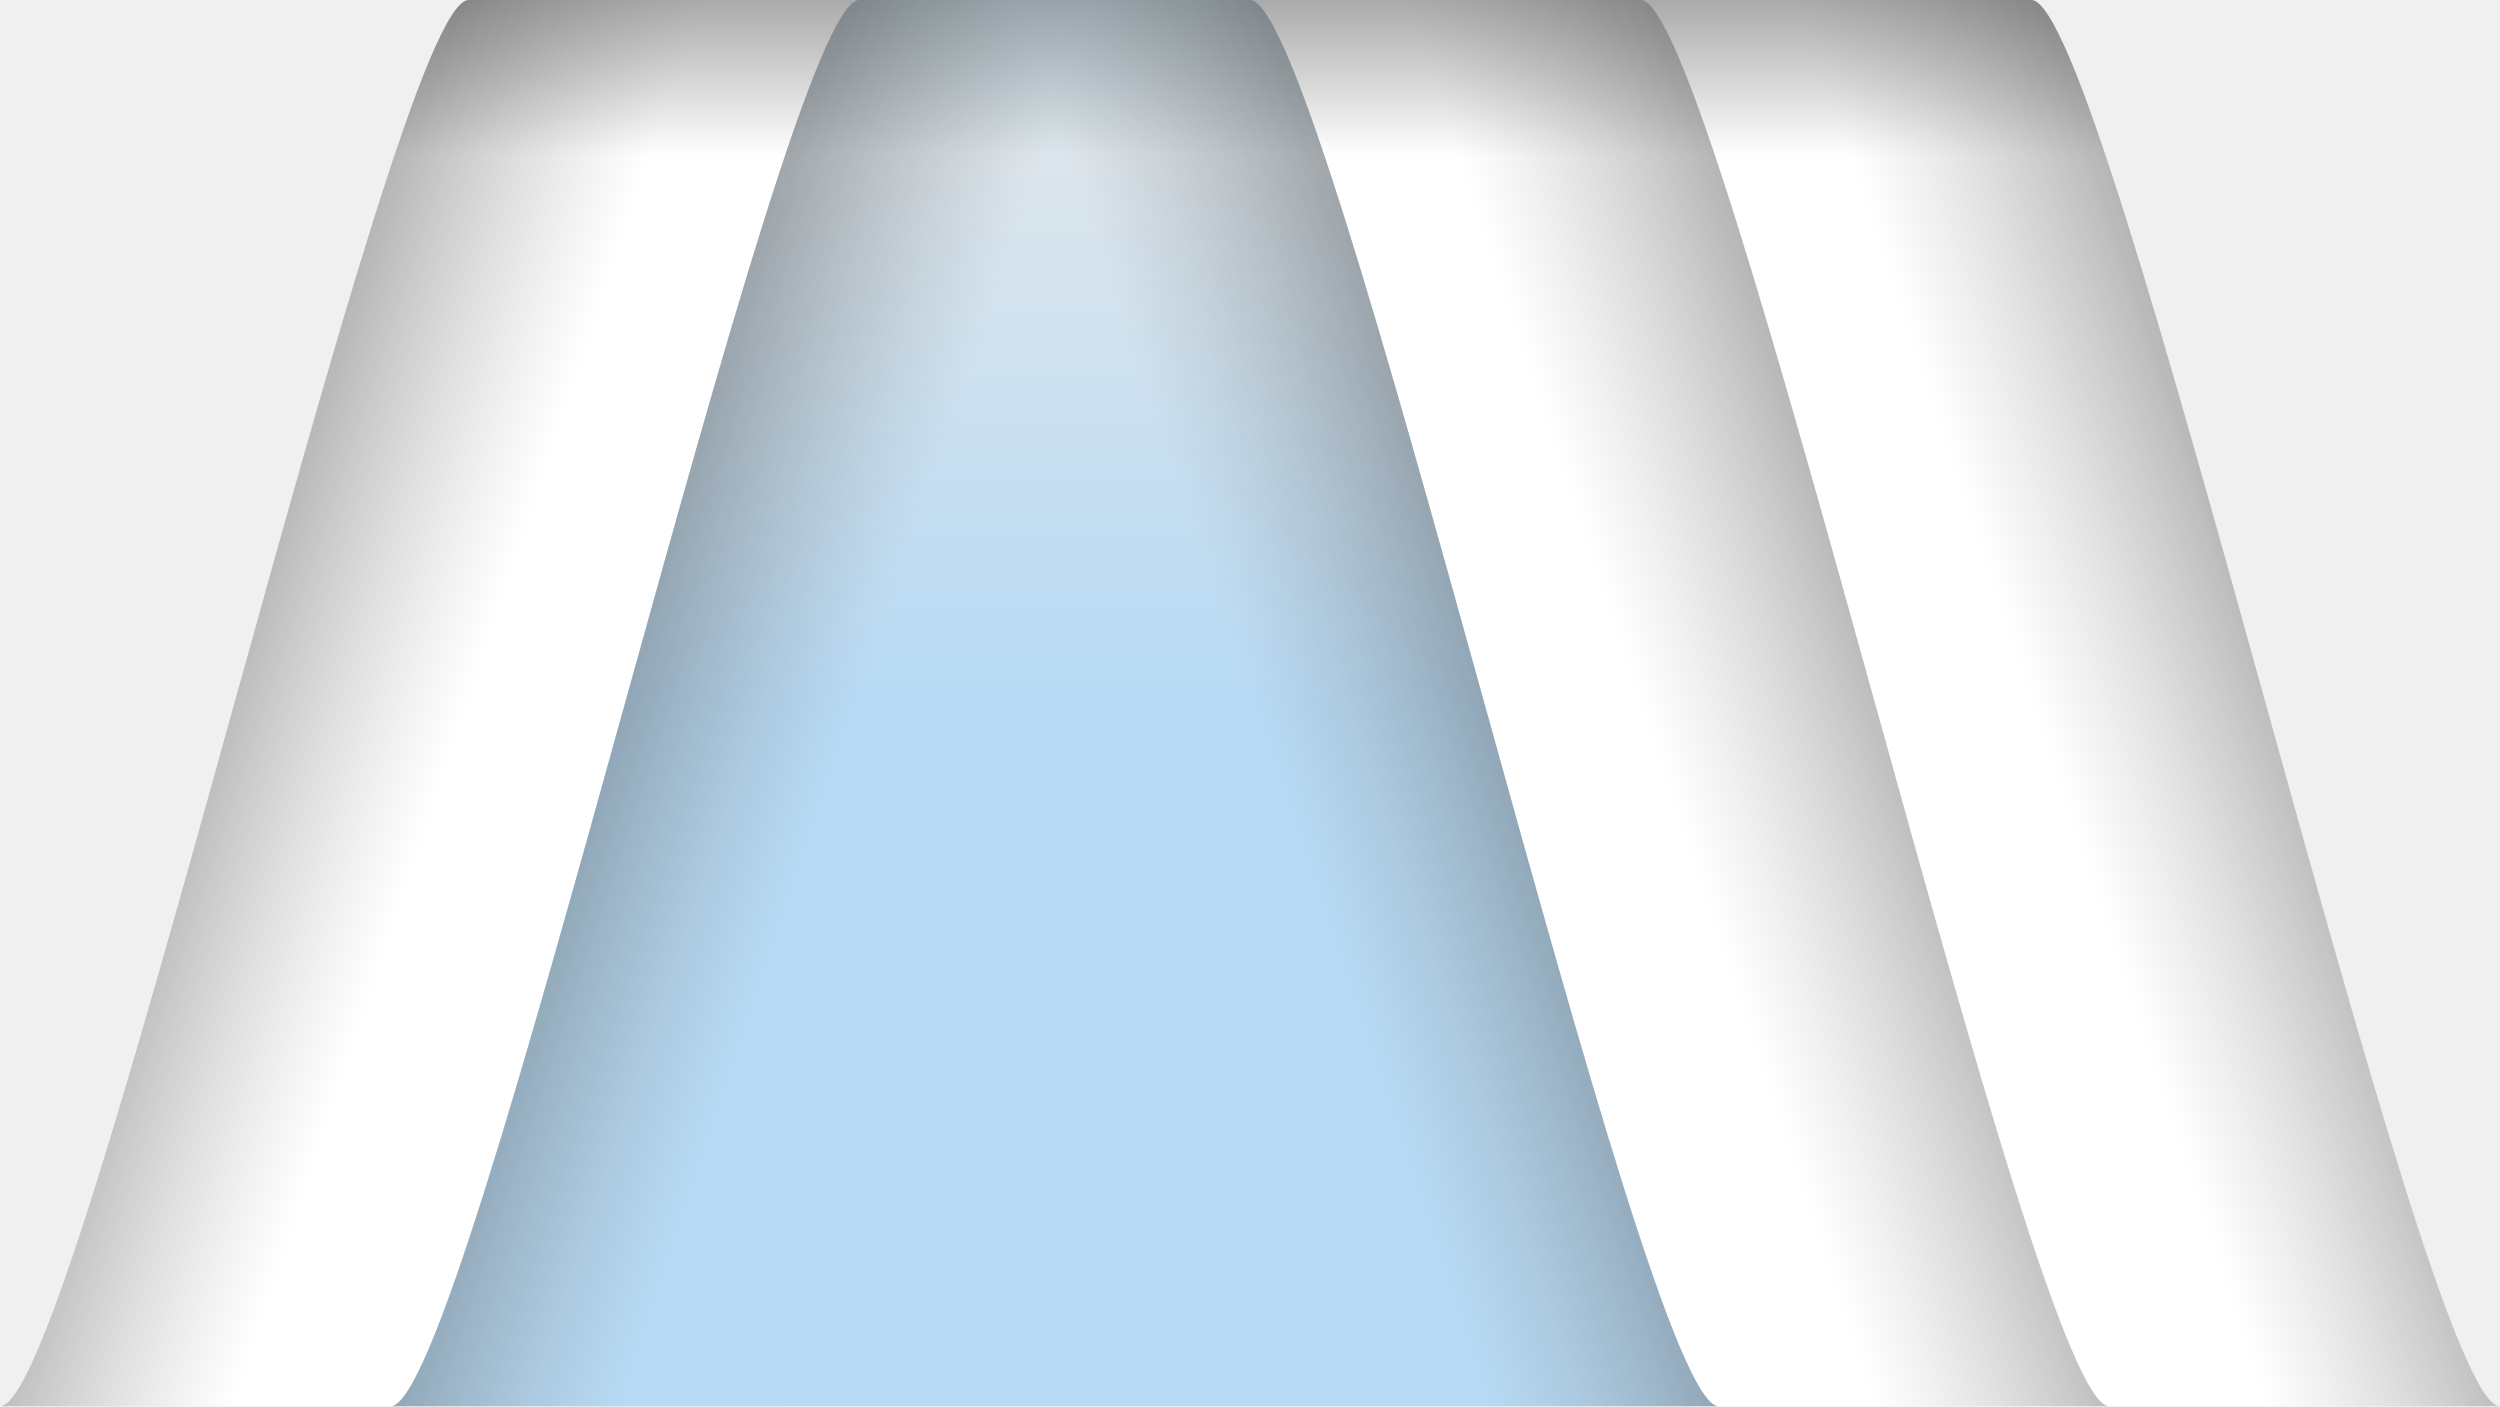
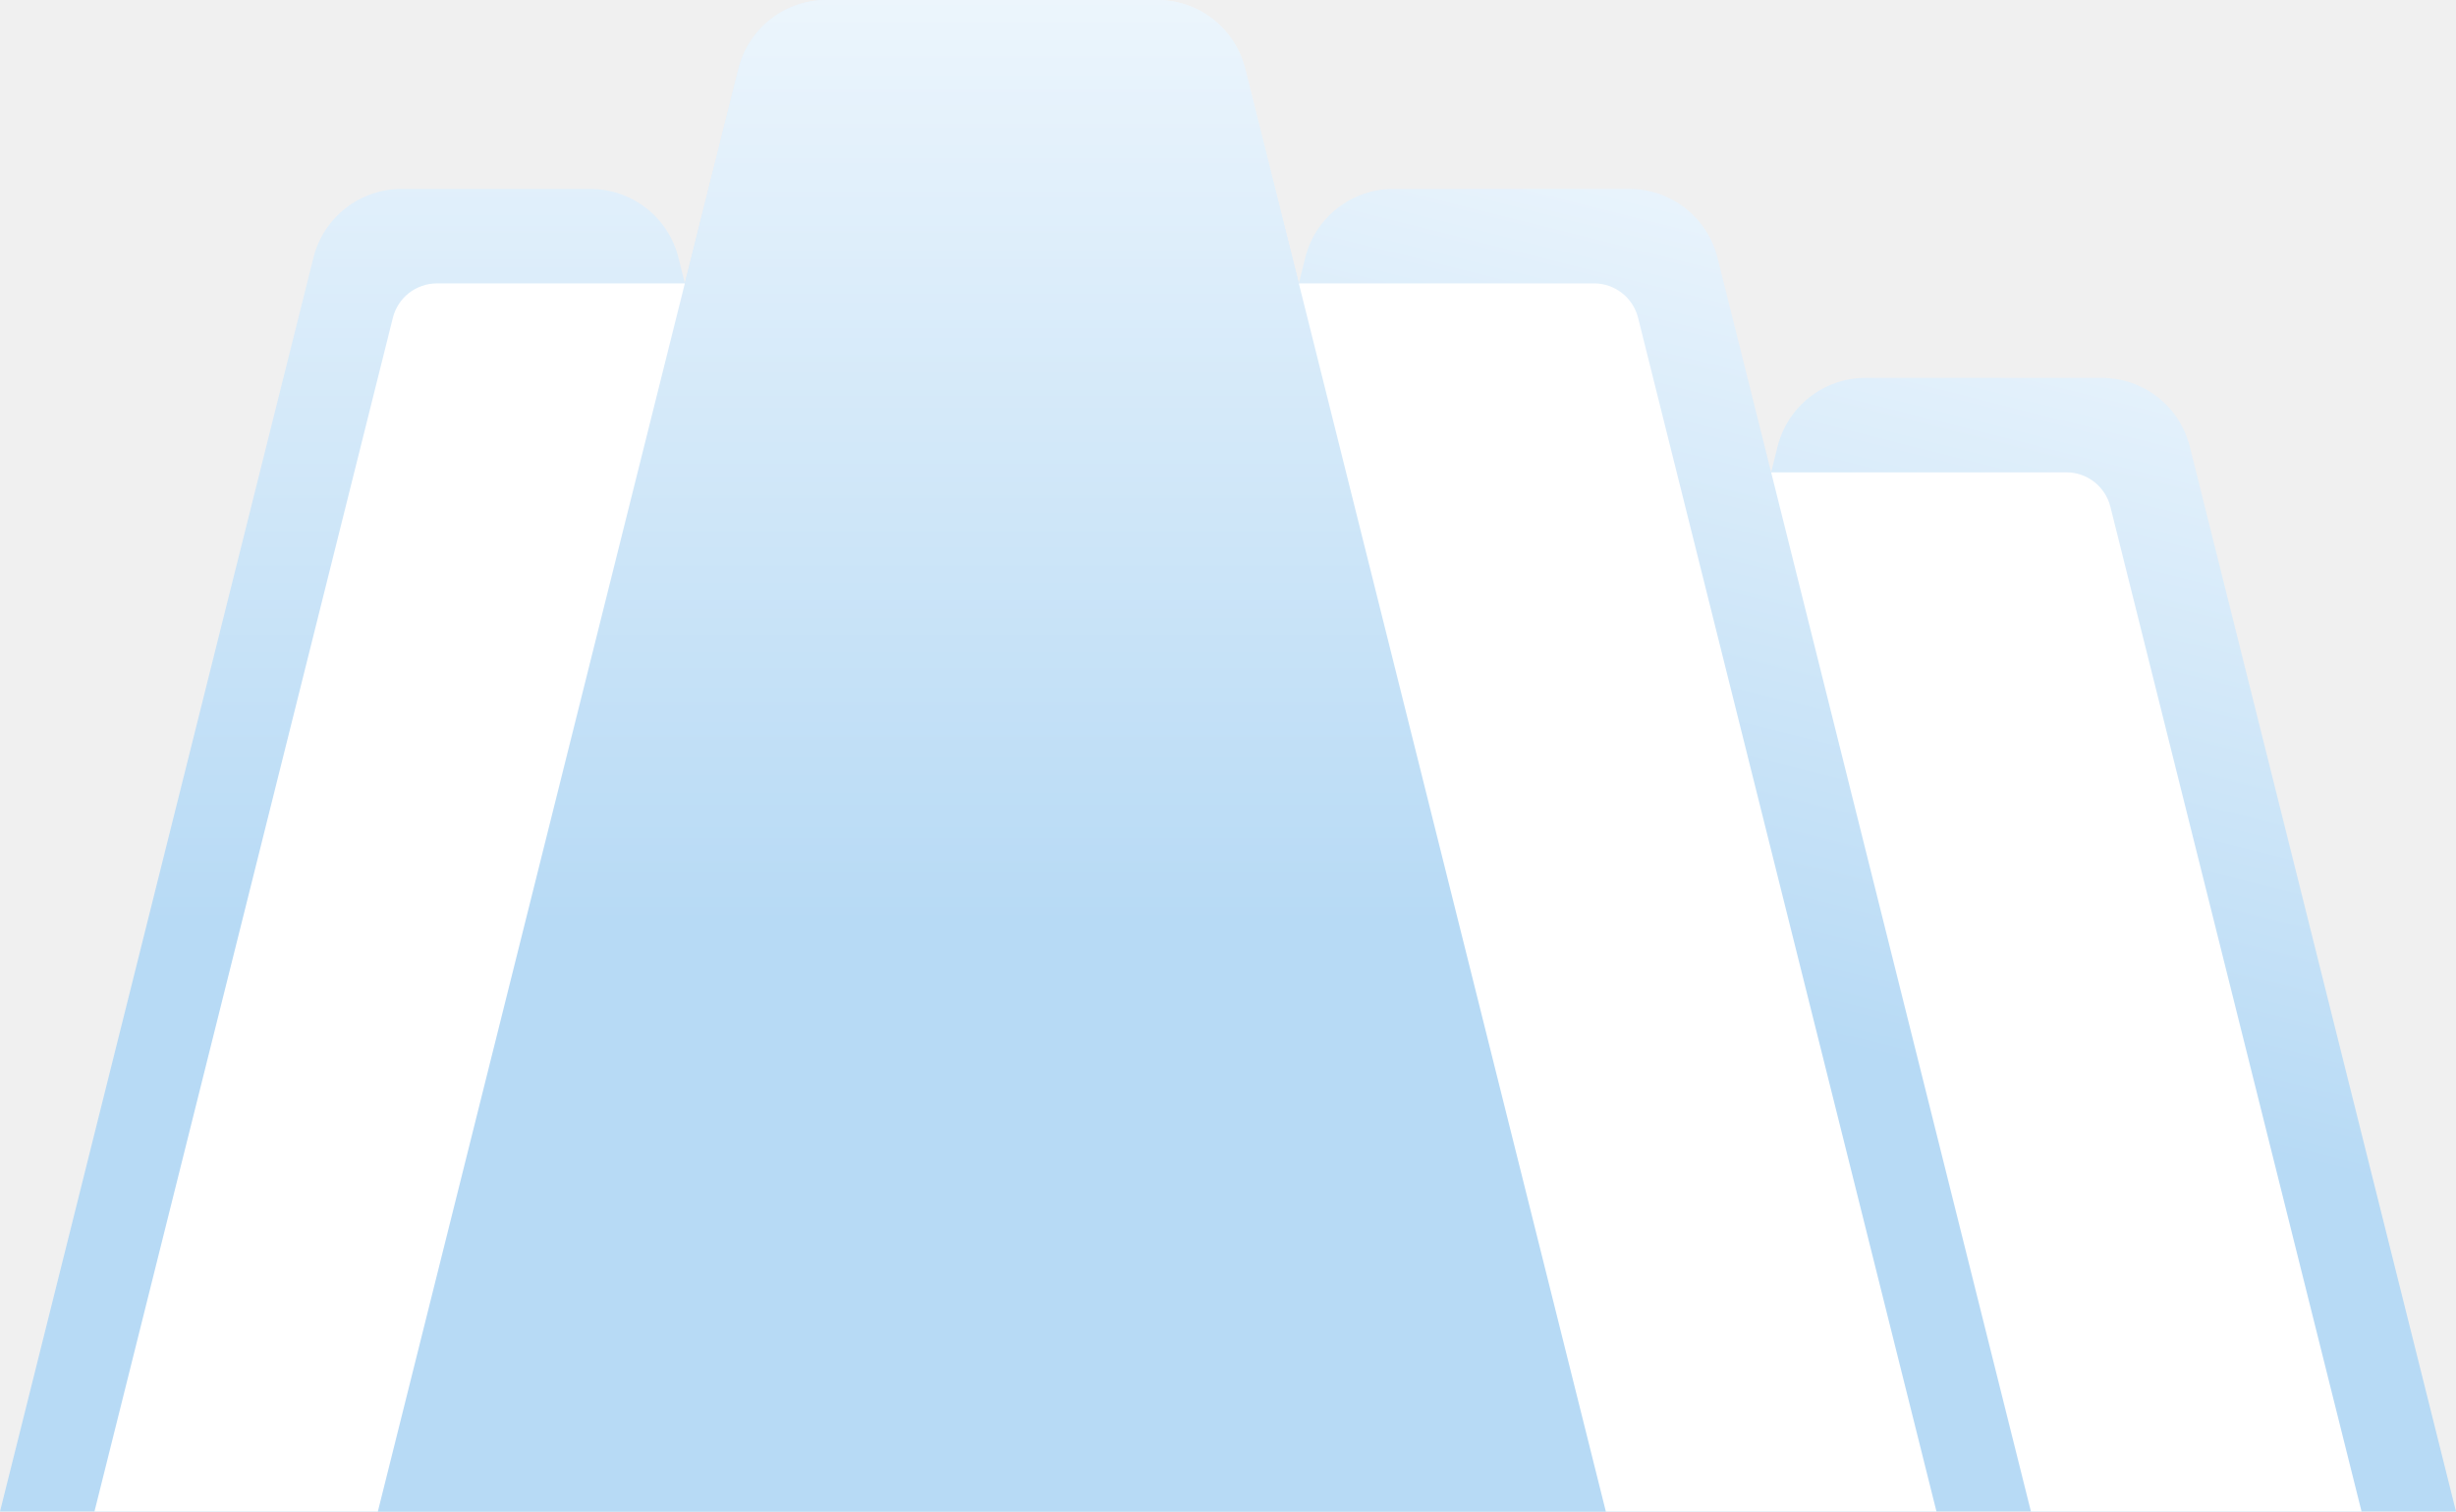
- <svg xmlns="http://www.w3.org/2000/svg" xmlns:xlink="http://www.w3.org/1999/xlink" width="45.156mm" height="25.4mm" viewBox="0 0 160 90" id="svg3488" version="1.1">
+ <svg xmlns="http://www.w3.org/2000/svg" xmlns:xlink="http://www.w3.org/1999/xlink" width="156" height="96" viewBox="0 0 146.25 90" id="svg3488" version="1.1">
  <defs id="defs3490">
    <linearGradient id="linearGradient4202-0">
      <stop id="stop4204-8" offset="0" style="stop-color:#9caab2;stop-opacity:1" />
      <stop style="stop-color:#dce5eb;stop-opacity:1" offset="0.222" id="stop4206-6" />
      <stop id="stop4208-8" offset="1" style="stop-color:#b7daf5;stop-opacity:1" />
    </linearGradient>
    <linearGradient id="linearGradient3833-3">
      <stop id="stop3835-5" offset="0" style="stop-color:#aaaaaa;stop-opacity:1" />
      <stop style="stop-color:#ffffff;stop-opacity:1" offset="0.222" id="stop4533" />
      <stop id="stop3837-2" offset="1" style="stop-color:#ffffff;stop-opacity:1;" />
    </linearGradient>
-     <linearGradient xlink:href="#linearGradient3833-3" id="linearGradient4351" gradientUnits="userSpaceOnUse" gradientTransform="translate(20,862.3622)" x1="65" y1="1.1368684e-013" x2="65" y2="45" />
-     <linearGradient xlink:href="#linearGradient4202-0" id="linearGradient3787" x1="60" y1="0" x2="60" y2="45" gradientUnits="userSpaceOnUse" />
-     <linearGradient xlink:href="#linearGradient3851-8" id="linearGradient3875" gradientUnits="userSpaceOnUse" x1="105" y1="30" x2="60" y2="45" gradientTransform="matrix(-1,0,0,1,115,862.3622)" />
    <linearGradient id="linearGradient3851-8">
      <stop style="stop-color:#000000;stop-opacity:1" offset="0" id="stop3853-9" />
      <stop id="stop4212-3" offset="0" style="stop-color:#000000;stop-opacity:1" />
      <stop id="stop3855-9" offset="0.8" style="stop-color:#808080;stop-opacity:0" />
      <stop style="stop-color:#808080;stop-opacity:0" offset="1" id="stop3857-2" />
    </linearGradient>
-     <linearGradient xlink:href="#linearGradient3851-8" id="linearGradient3879" gradientUnits="userSpaceOnUse" gradientTransform="translate(0,862.3622)" x1="105" y1="30" x2="60" y2="45" />
-     <linearGradient xlink:href="#linearGradient3851-8" id="linearGradient3791" gradientUnits="userSpaceOnUse" x1="110" y1="30" x2="65" y2="45" gradientTransform="translate(20,862.3622)" />
-     <linearGradient xlink:href="#linearGradient3833-3" id="linearGradient4541" gradientUnits="userSpaceOnUse" gradientTransform="translate(20,862.3622)" x1="65" y1="1.1368684e-013" x2="65" y2="45" />
-     <linearGradient xlink:href="#linearGradient3833-3" id="linearGradient4551" gradientUnits="userSpaceOnUse" gradientTransform="translate(20,862.3622)" x1="65" y1="1.1368684e-013" x2="65" y2="45" />
-     <linearGradient xlink:href="#linearGradient3851-8" id="linearGradient5164" gradientUnits="userSpaceOnUse" gradientTransform="translate(20,862.3622)" x1="110" y1="30" x2="65" y2="45" />
-     <linearGradient xlink:href="#linearGradient3851-8" id="linearGradient5166" gradientUnits="userSpaceOnUse" gradientTransform="translate(20,862.3622)" x1="110" y1="30" x2="65" y2="45" />
+     <linearGradient xlink:href="#linearGradient4202" id="linearGradient25" gradientUnits="userSpaceOnUse" gradientTransform="matrix(0.9473683,0,0,0.9473683,537.0536,227.4411)" x1="30" y1="902.362" x2="47.5" y2="832.675" />
+     <linearGradient id="linearGradient4202">
+       <stop id="stop4204" offset="0" style="stop-color:#b7daf5;stop-opacity:1;" />
+       <stop style="stop-color:#ffffff;stop-opacity:1" offset="1" id="stop4206" />
+     </linearGradient>
+     <linearGradient xlink:href="#linearGradient4202" id="linearGradient2" gradientUnits="userSpaceOnUse" gradientTransform="matrix(-0.9473683,0,0,0.9473683,643.9286,227.4411)" x1="50.139" y1="914.48" x2="50.139" y2="835.314" />
  </defs>
  <g id="layer1" transform="translate(-531.4286,-1038.791)">
-     <g style="display:inline" transform="translate(566.4286,176.4286)" id="g4545">
-       <path id="path4547" d="m 40,952.362 c 5,0 25,-90 30,-90 l 25,0 c 5,0 25,90 30,90" style="fill:url(#linearGradient4551);fill-opacity:1;stroke:none" />
-       <path style="fill:url(#linearGradient5164);fill-opacity:1;stroke:none" d="m 40,952.362 c 5,0 25,-90 30,-90 l 25,0 c 5,0 25,90 30,90" id="path4549" />
-     </g>
-     <g style="display:inline" id="g4535" transform="translate(541.4286,176.4286)">
-       <path style="fill:url(#linearGradient4541);fill-opacity:1;stroke:none" d="m 40,952.362 c 5,0 25,-90 30,-90 l 25,0 c 5,0 25,90 30,90" id="path4537" />
-       <path id="path4539" d="m 40,952.362 c 5,0 25,-90 30,-90 l 25,0 c 5,0 25,90 30,90" style="fill:url(#linearGradient5166);fill-opacity:1;stroke:none" />
-     </g>
-     <g transform="matrix(-1,0,0,1,656.4286,176.4286)" style="display:inline" id="g4223">
-       <path id="path3865" d="m 40,952.362 c 5,0 25,-90 30,-90 l 25,0 c 5,0 25,90 30,90" style="fill:url(#linearGradient4351);fill-opacity:1;stroke:none" />
-       <path style="fill:url(#linearGradient3791);fill-opacity:1;stroke:none" d="m 40,952.362 c 5,0 25,-90 30,-90 l 25,0 c 5,0 25,90 30,90" id="path3789" />
-     </g>
-     <g transform="translate(541.4286,176.4286)" style="display:inline" id="g4214">
-       <path transform="translate(0,862.3622)" id="path3003" d="m 15,90 c 5,0 25,-90 30,-90 5,0 20,0 25,0 5,0 25,90 30,90" style="fill:url(#linearGradient3787);fill-opacity:1;stroke:none" />
-       <path id="path3873" d="m 100,952.362 c -5,0 -25,-90 -30,-90 -5,0 -20,0 -25,0 -5,0 -25,90 -30,90" style="fill:url(#linearGradient3875);fill-opacity:1;stroke:none" />
-       <path style="fill:url(#linearGradient3879);fill-opacity:1;stroke:none" d="m 15,952.362 c 5,0 25,-90 30,-90 5,0 20,0 25,0 5,0 25,90 30,90" id="path3877" />
-     </g>
+     <path id="path16" style="display:inline;fill:url(#linearGradient25);fill-opacity:1;stroke:none;stroke-width:0.947" d="m 580.643,1038.791 c -2.478,0 -4.637,1.689 -5.238,4.092 l -21.477,85.908 h 36.562 87.188 l -15.852,-63.408 c -0.601,-2.405 -2.763,-4.092 -5.242,-4.092 h -14.063 c -2.479,0 -4.64,1.687 -5.242,4.092 l -0.383,1.533 -3.196,-12.783 c -0.602,-2.405 -2.763,-4.092 -5.242,-4.092 h -14.062 c -2.479,0 -4.64,1.687 -5.242,4.092 l -0.383,1.533 -3.196,-12.783 c -0.601,-2.404 -2.76,-4.09 -5.238,-4.092 z" />
+     <path id="path1" style="display:inline;fill:url(#linearGradient2);fill-opacity:1;stroke:none;stroke-width:0.947" d="m 600.339,1038.791 c 2.478,0 4.637,1.689 5.238,4.092 l 21.477,85.908 h -36.562 -59.062 l 18.664,-74.658 c 0.602,-2.405 2.763,-4.092 5.242,-4.092 h 11.25 c 2.479,0 4.64,1.687 5.242,4.092 l 0.383,1.533 3.196,-12.783 c 0.601,-2.404 2.76,-4.09 5.238,-4.092 z" />
+     <path id="path2" style="display:inline;fill:#ffffff;stroke-width:1.406" d="m 572.21,1055.666 -18.281,73.125 h -16.875 l 17.769,-71.079 c 0.301,-1.203 1.382,-2.046 2.622,-2.046 z m -40.781,73.125 c 0,-90 0,-90 0,0 z" />
+     <path id="rect7" style="display:inline;fill:#ffffff;stroke-width:1.406" d="m 608.772,1055.666 18.281,73.125 h 19.688 l -17.769,-71.079 c -0.301,-1.203 -1.382,-2.046 -2.622,-2.046 z m 28.125,11.25 15.469,61.875 h 19.688 l -14.957,-59.829 c -0.301,-1.203 -1.382,-2.047 -2.622,-2.046 z" />
  </g>
</svg>
